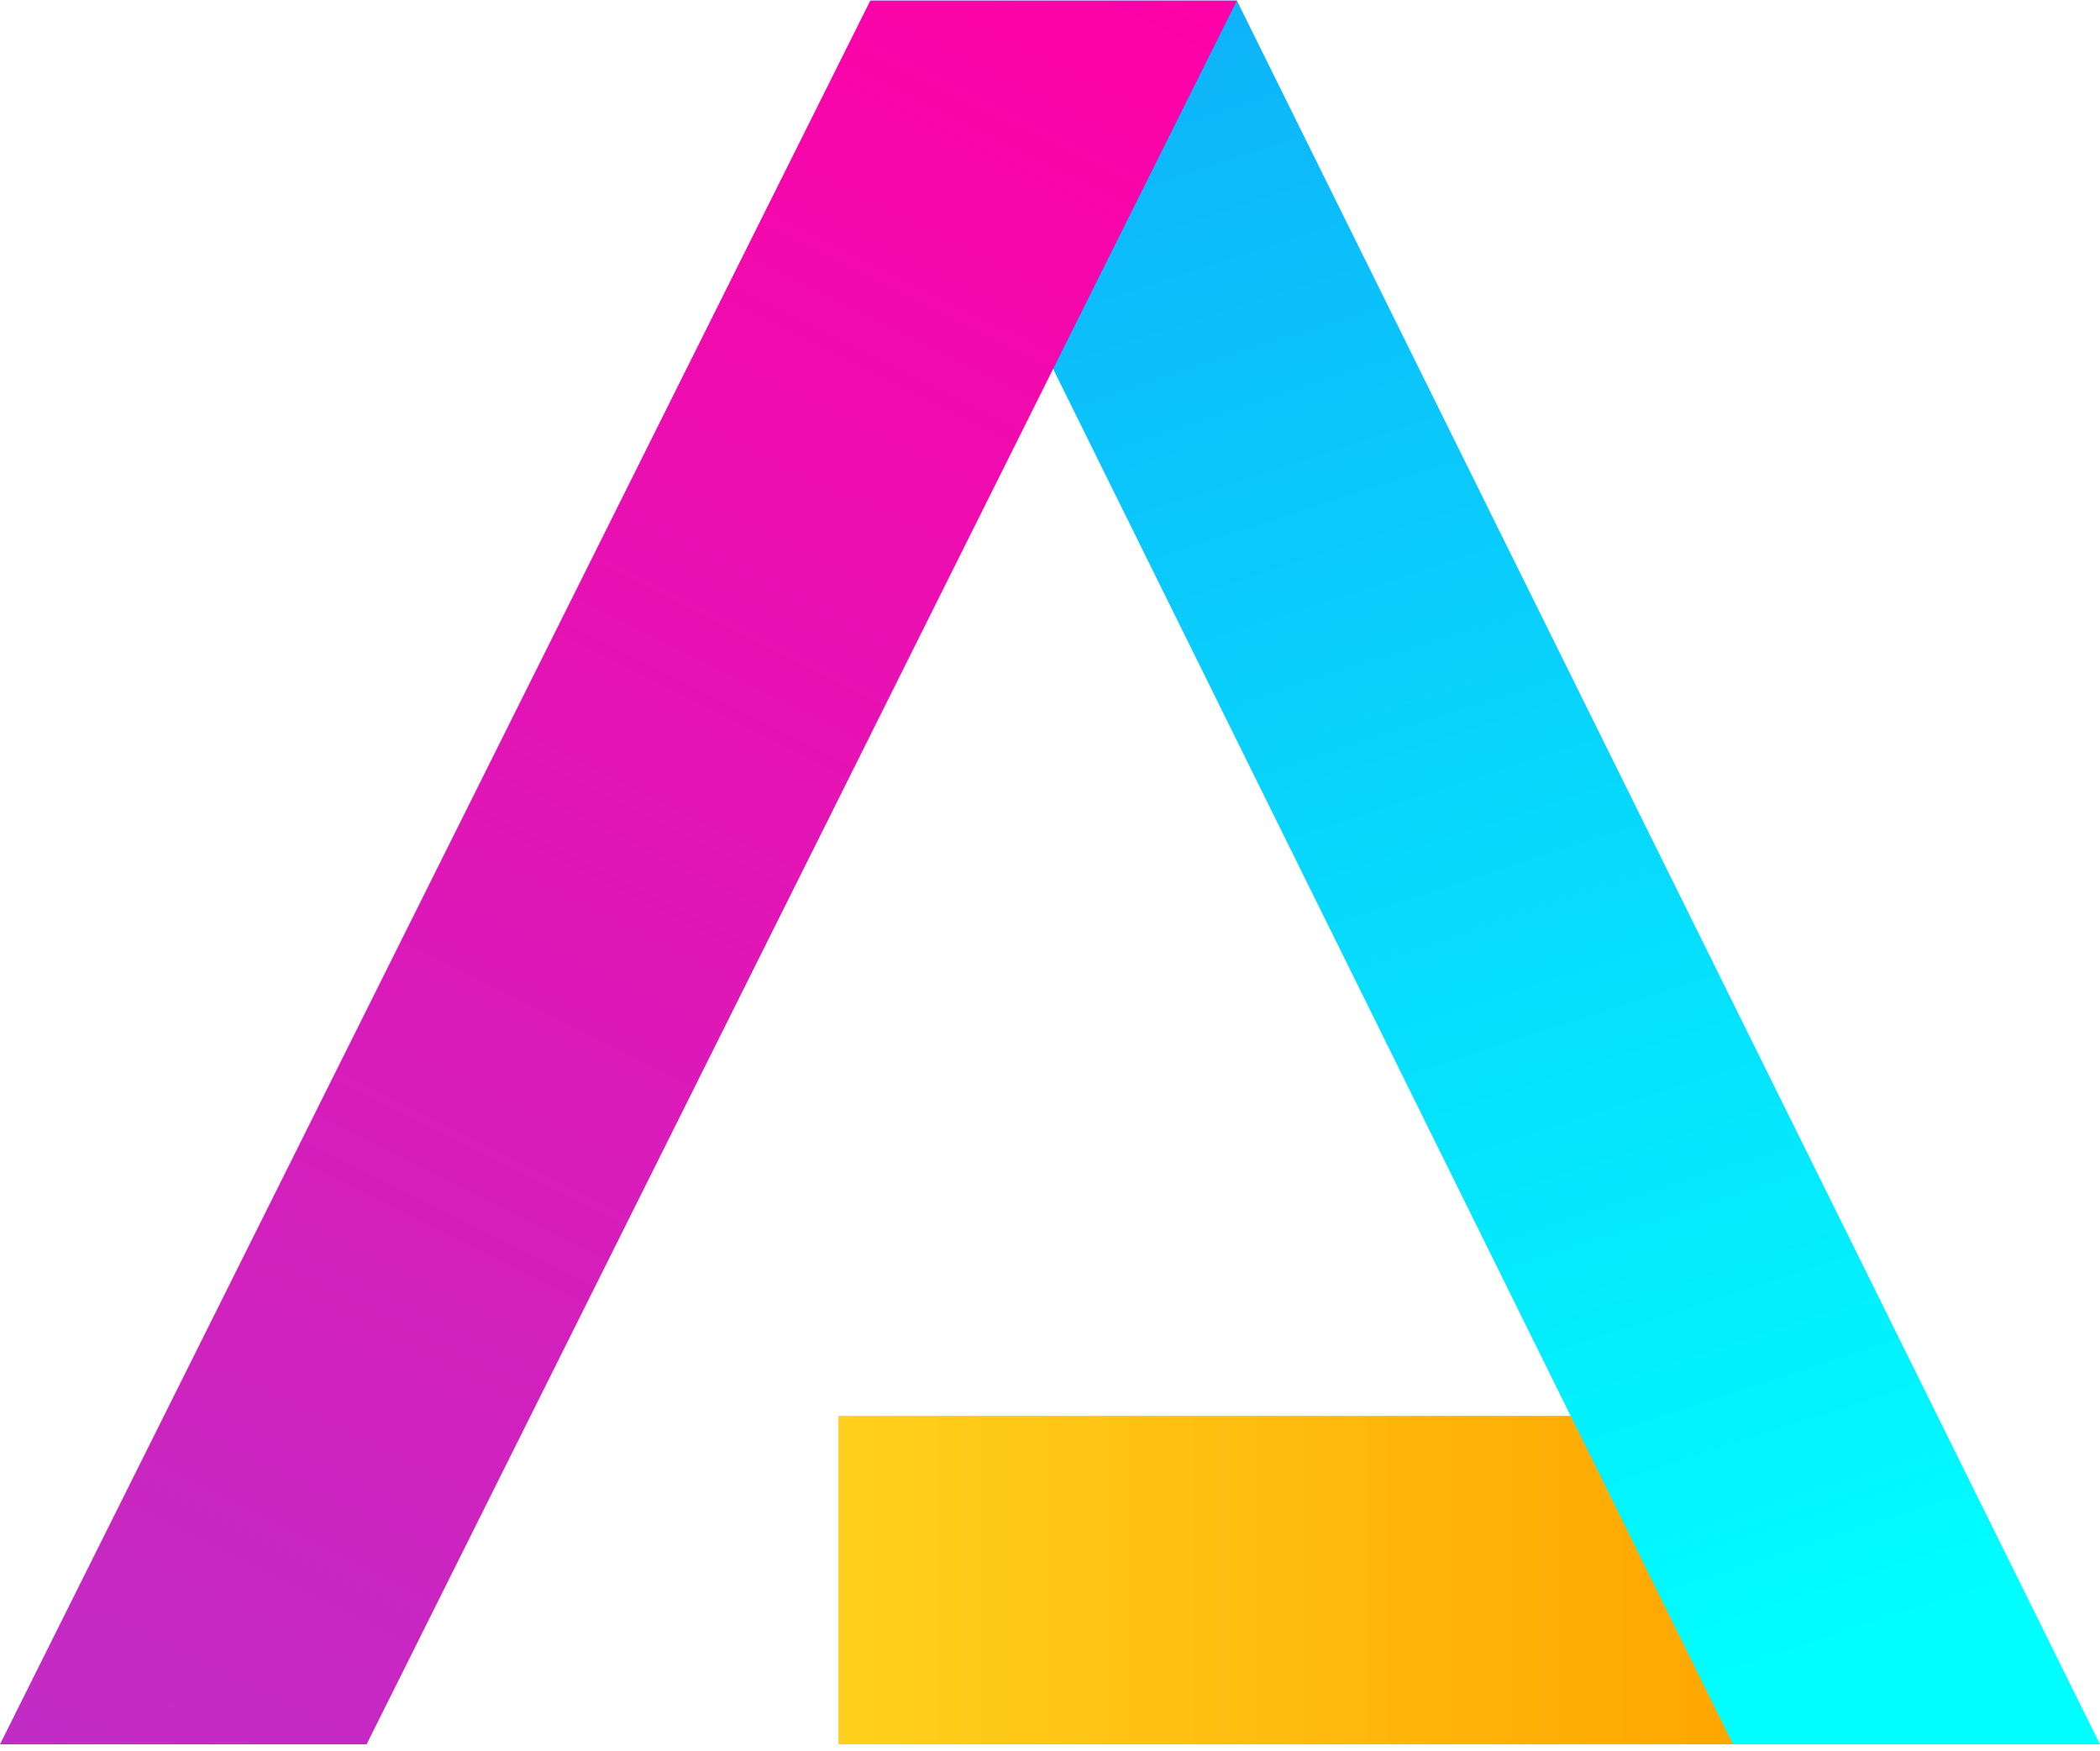
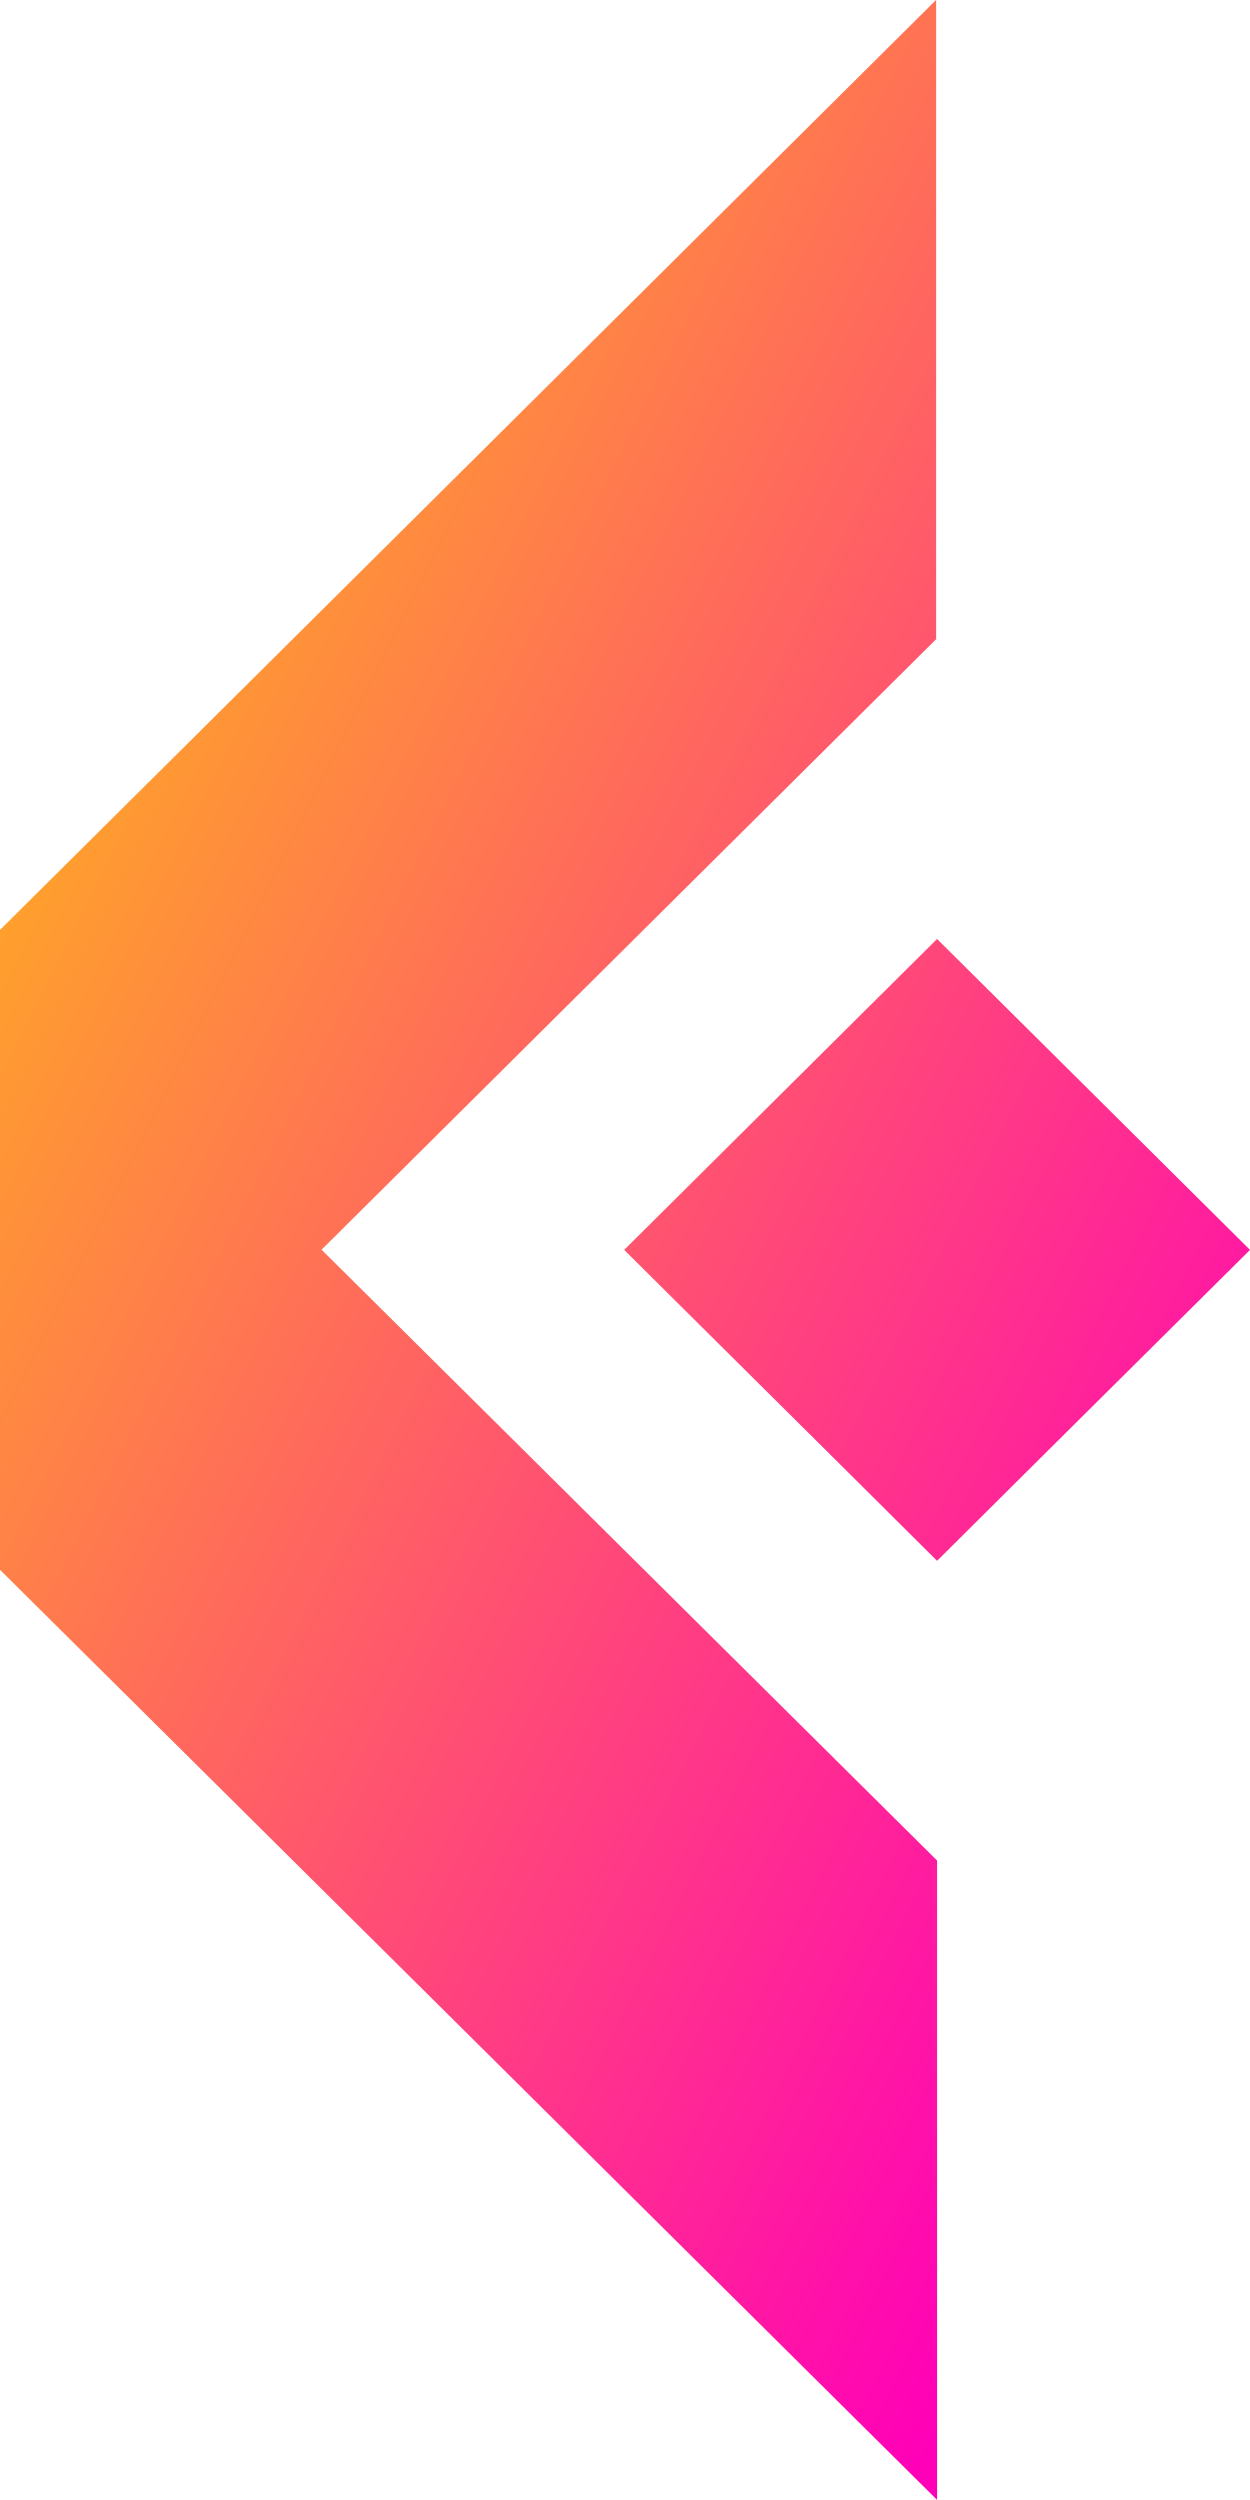
- <svg xmlns="http://www.w3.org/2000/svg" width="24" height="20" viewBox="0 0 24 20" fill="none">
-   <path d="M9.582 19.93V16.177H18.04L19.909 19.93H9.582Z" fill="url(#paint0_linear_1_363)" />
-   <path d="M14.136 0.007H9.955L19.806 19.93H24L14.136 0.007Z" fill="url(#paint1_linear_1_363)" />
-   <path d="M14.136 0.007L12.038 4.211L4.19 19.93H0L9.946 0.007H14.136Z" fill="url(#paint2_linear_1_363)" />
+ <svg xmlns="http://www.w3.org/2000/svg" width="12" height="24" viewBox="0 0 12 24">
  <defs>
-     <linearGradient id="paint0_linear_1_363" x1="9.126" y1="18.054" x2="20.126" y2="18.054" gradientUnits="userSpaceOnUse">
-       <stop stop-color="#FFD21E" />
-       <stop offset="1" stop-color="#FFA500" />
-     </linearGradient>
-     <linearGradient id="paint1_linear_1_363" x1="13.426" y1="-0.964" x2="20.126" y2="19.66" gradientUnits="userSpaceOnUse">
-       <stop stop-color="#0FAFFA" />
-       <stop offset="1" stop-color="#00FFFF" />
-     </linearGradient>
-     <linearGradient id="paint2_linear_1_363" x1="12.522" y1="-0.969" x2="-14.677" y2="53.574" gradientUnits="userSpaceOnUse">
-       <stop stop-color="#FF00A7" />
-       <stop offset="0.966" stop-color="#686BF0" />
+     <linearGradient id="linear-gradient" x1="-0.028" y1="-0.028" x2="0.859" y2="0.859" gradientUnits="objectBoundingBox">
+       <stop offset="0" stop-color="#ffd300" />
+       <stop offset="1" stop-color="#ff00b8" />
    </linearGradient>
  </defs>
+   <path id="Path_143464" data-name="Path 143464" d="M-1515.547,6460.255l-.937-.932-2.067-2.053,2.067-2.054.937-.931.937.931,2.067,2.054-2.067,2.053Zm0,2.877v6.138l-9-8.933,3.091-3.069Zm-9-8.93v6.135l3.091-3.069,5.9-5.861v-6.137Z" transform="translate(1524.543 -6445.271)" fill="url(#linear-gradient)" />
</svg>
